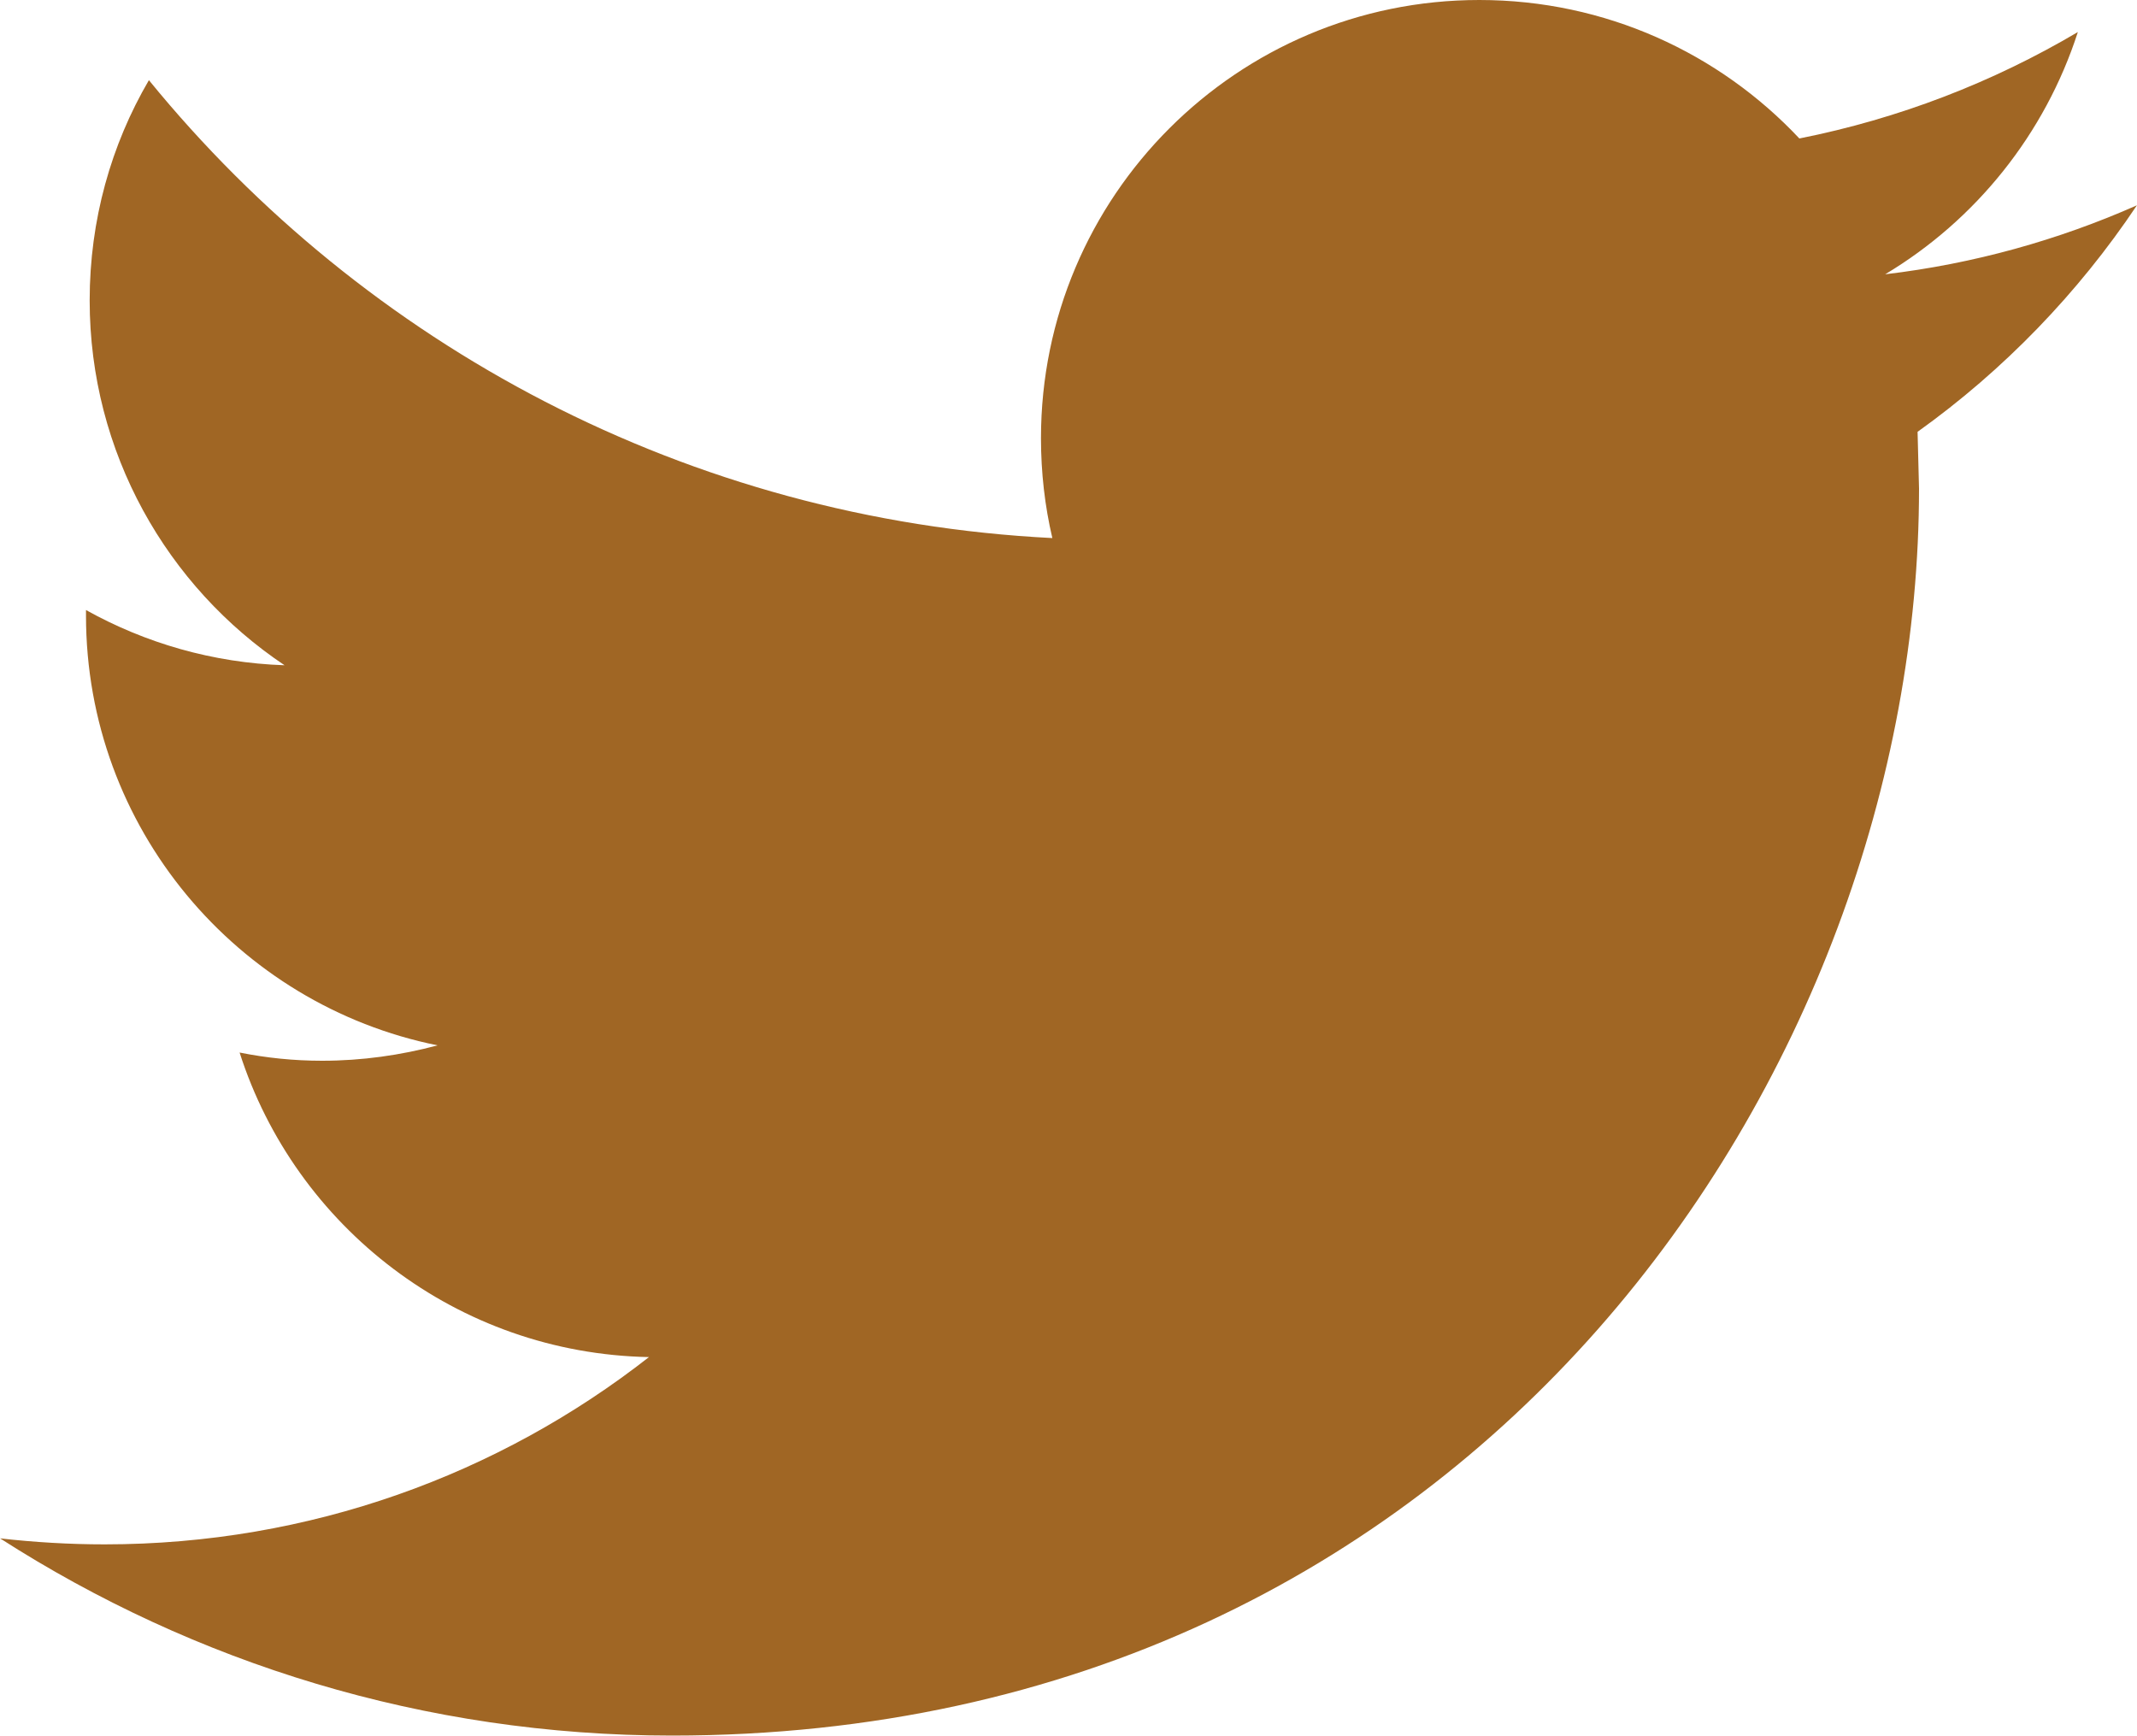
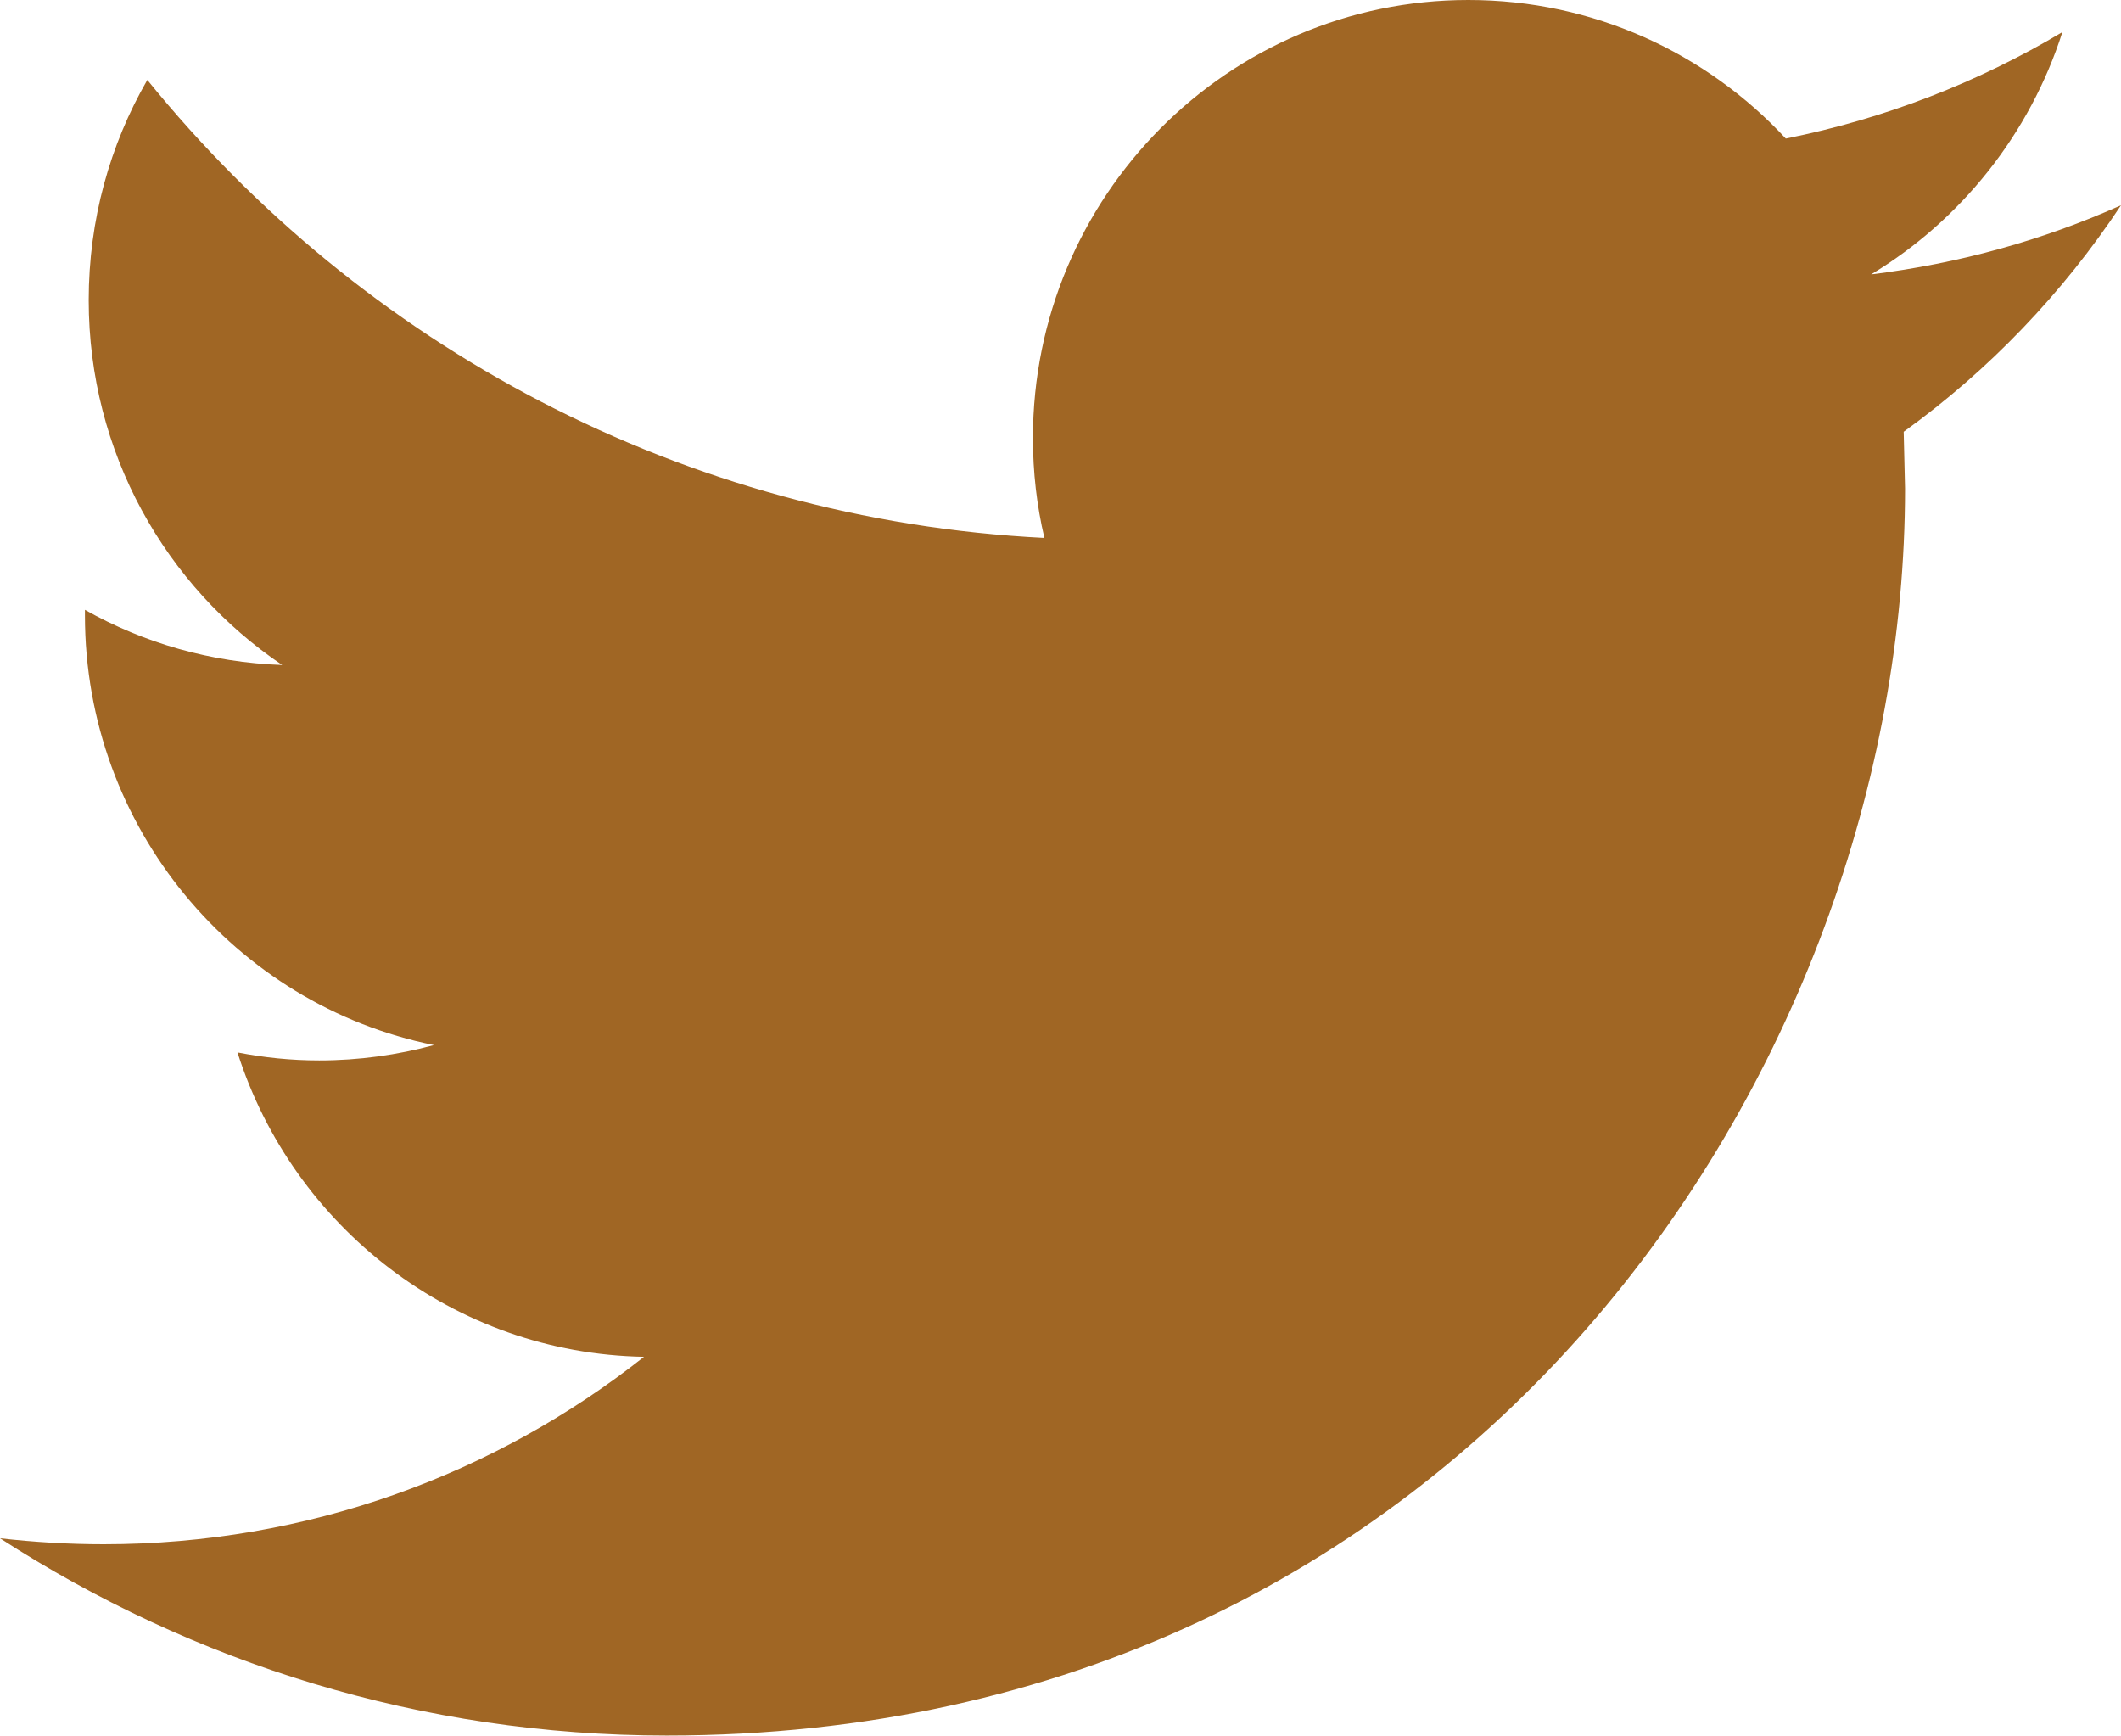
- <svg xmlns="http://www.w3.org/2000/svg" version="1.1" id="Capa_1" x="0px" y="0px" width="25px" height="20.305px" viewBox="0 0 25 20.305" enable-background="new 0 0 25 20.305" xml:space="preserve">
-   <g>
-     <g>
-       <path fill="#A06624" d="M24.999,2.402c-0.92,0.407-1.908,0.684-2.945,0.807c1.059-0.634,1.869-1.64,2.254-2.834    c-0.993,0.587-2.09,1.013-3.258,1.245C20.113,0.622,18.782,0,17.306,0c-2.832,0-5.128,2.296-5.128,5.127    c0,0.4,0.045,0.793,0.133,1.168C8.049,6.081,4.271,4.039,1.742,0.938C1.3,1.694,1.049,2.574,1.049,3.515    c0,1.778,0.906,3.349,2.28,4.268c-0.84-0.028-1.63-0.26-2.323-0.646v0.064c0,2.484,1.768,4.556,4.113,5.029    c-0.43,0.115-0.883,0.18-1.351,0.18c-0.331,0-0.651-0.033-0.965-0.096c0.653,2.039,2.546,3.52,4.789,3.563    c-1.754,1.373-3.966,2.191-6.368,2.191c-0.414,0-0.822-0.025-1.223-0.07c2.27,1.457,4.964,2.307,7.86,2.307    c9.433,0,14.589-7.813,14.589-14.589l-0.017-0.664C23.44,4.332,24.312,3.429,24.999,2.402z" />
+ <svg xmlns="http://www.w3.org/2000/svg" xmlns:xlink="http://www.w3.org/1999/xlink" width="22" height="18" viewBox="0 0 22 18" version="1.1">
+   <g id="Canvas" transform="translate(-1329 -4526)">
+     <g id="Group">
+       <g id="Group">
+         <g id="Group">
+           <g id="Vector">
+             <use xlink:href="#path0_fill" transform="translate(1329 4526)" fill="#A06624" />
+           </g>
+         </g>
+       </g>
    </g>
  </g>
+   <defs>
+     <path id="path0_fill" d="M 22 2.129C 21.191 2.491 20.321 2.733 19.408 2.846C 20.339 2.284 21.054 1.39 21.392 0.333C 20.519 0.854 19.552 1.231 18.523 1.437C 17.7 0.55 16.528 0 15.23 0C 12.738 0 10.714 2.035 10.714 4.543C 10.714 4.898 10.754 5.246 10.833 5.579C 7.083 5.391 3.757 3.58 1.528 0.829C 1.14 1.502 0.92 2.281 0.92 3.113C 0.92 4.692 1.719 6.082 2.927 6.897C 2.186 6.871 1.492 6.669 0.881 6.325L 0.881 6.383C 0.881 8.584 2.438 10.423 4.501 10.839C 4.124 10.941 3.725 10.998 3.311 10.998C 3.02 10.998 2.74 10.969 2.463 10.915C 3.038 12.722 4.703 14.036 6.68 14.072C 5.138 15.292 3.189 16.016 1.075 16.016C 0.712 16.016 0.352 15.994 5.35739e-11 15.954C 1.999 17.247 4.368 18 6.917 18C 15.219 18 19.76 11.074 19.76 5.068L 19.746 4.478C 20.63 3.841 21.396 3.041 22 2.129Z" />
+   </defs>
</svg>
